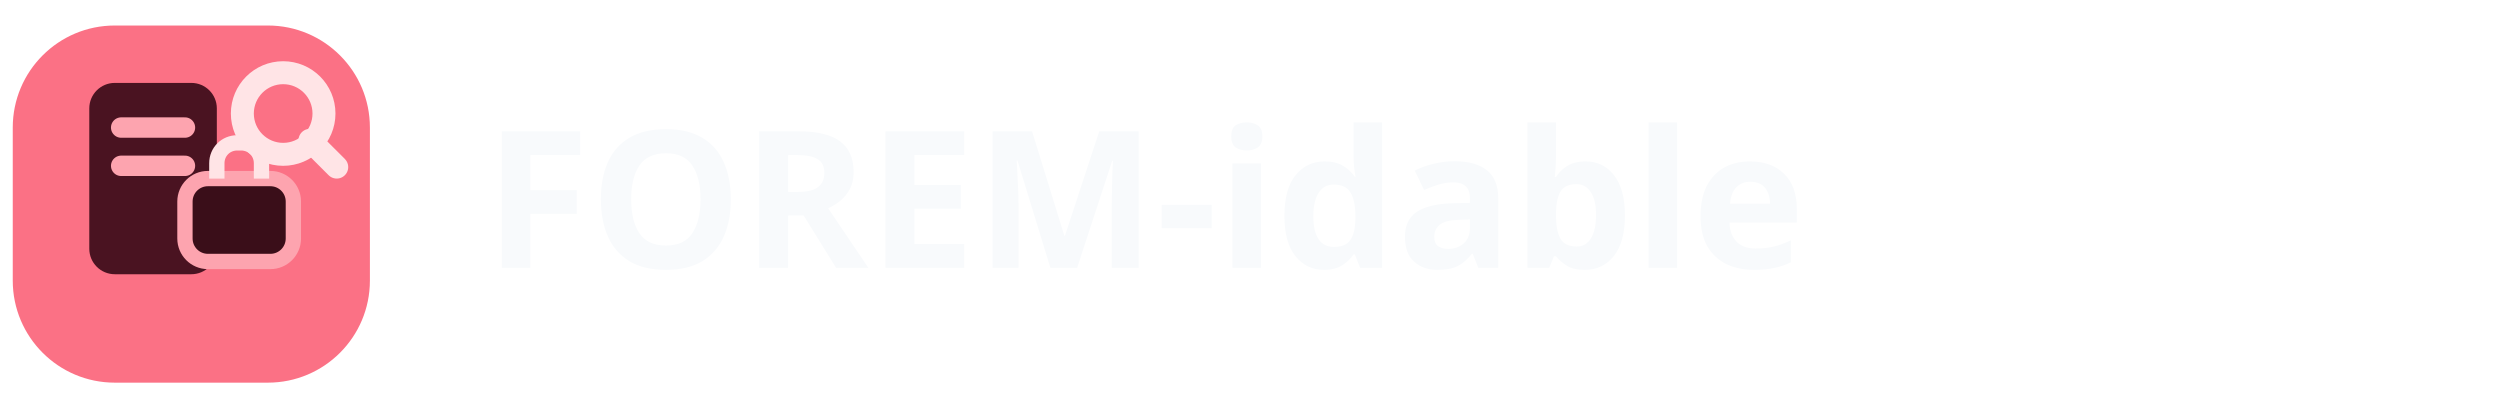
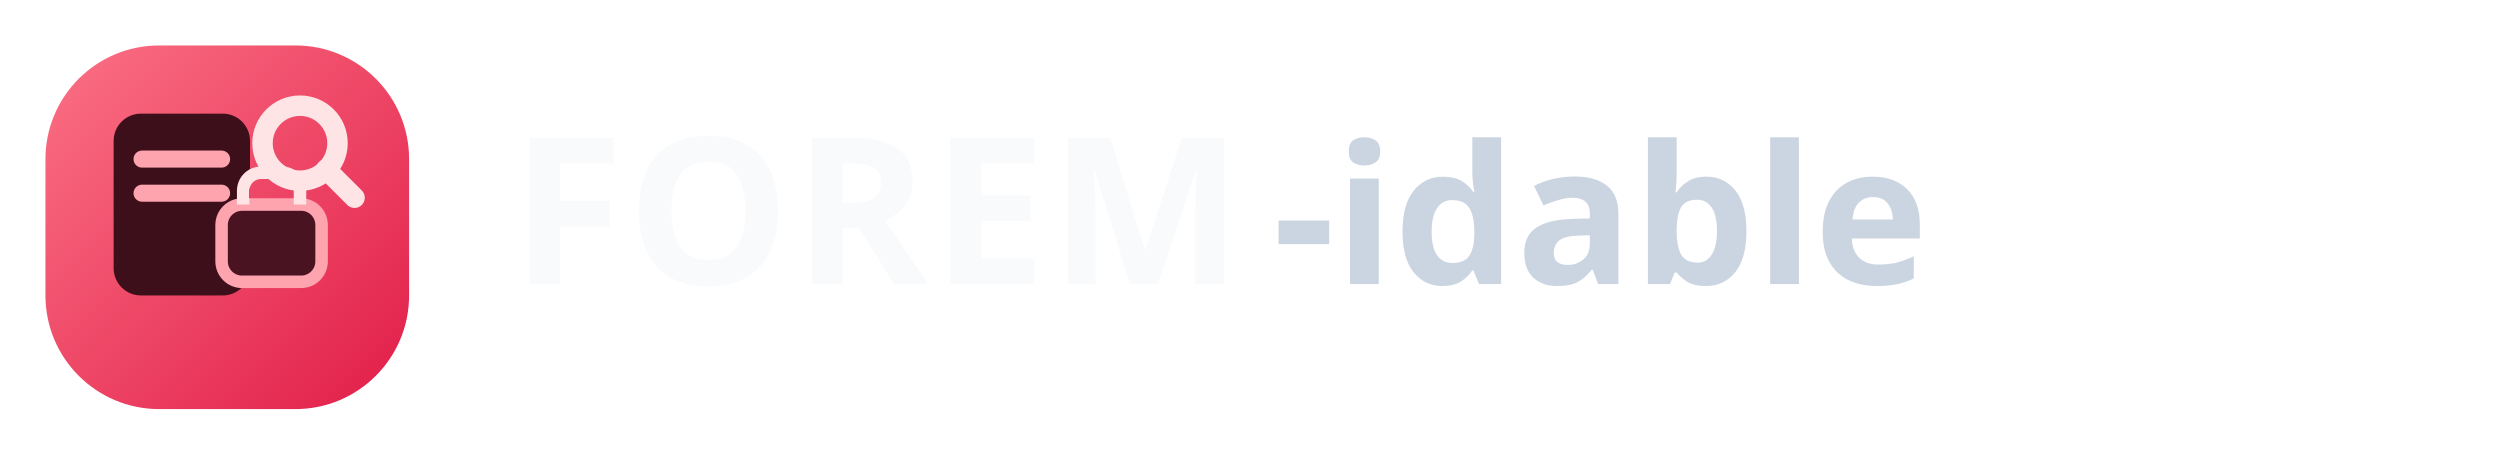
- <svg xmlns="http://www.w3.org/2000/svg" width="196" height="32" viewBox="0 0 196 32" fill="none">
-   <rect x="1" y="2" width="28" height="28" rx="8" fill="#FB7185" />
-   <rect x="7" y="6.5" width="10" height="15" rx="2" fill="#4A1321" />
-   <path d="M9.5 10H14.5" stroke="#FDA4AF" stroke-width="1.6" stroke-linecap="round" />
-   <path d="M9.5 13H14.5" stroke="#FDA4AF" stroke-width="1.6" stroke-linecap="round" />
-   <rect x="14.5" y="14" width="8.5" height="6.5" rx="1.8" fill="#3A0E19" stroke="#FDA4AF" stroke-width="1.2" />
-   <path d="M17 14V12.8C17 11.9 17.7 11.2 18.6 11.2H18.9C19.8 11.2 20.5 11.9 20.5 12.8V14" stroke="#FFE4E6" stroke-width="1.2" />
-   <circle cx="22.2" cy="8.9" r="3.2" stroke="#FFE4E6" stroke-width="1.8" />
-   <path d="M24.3 11L26.4 13.1" stroke="#FFE4E6" stroke-width="1.8" stroke-linecap="round" />
-   <text x="38" y="21" fill="#F8FAFC" font-family="Geist, ui-sans-serif, system-ui" font-size="15" font-weight="800">FOREM-idable</text>
+ <svg xmlns="http://www.w3.org/2000/svg" width="220" height="40" viewBox="0 0 220 40" fill="none">
+   <defs>
+     <linearGradient id="bgDark" x1="4" y1="4" x2="36" y2="36" gradientUnits="userSpaceOnUse">
+       <stop offset="0" stop-color="#FB7185" />
+       <stop offset="1" stop-color="#E11D48" />
+     </linearGradient>
+   </defs>
+   <rect x="4" y="4" width="32" height="32" rx="10" fill="url(#bgDark)" />
+   <rect x="10" y="10" width="12" height="16" rx="2.4" fill="#3D0F1B" />
+   <path d="M12.5 14H19.5" stroke="#FDA4AF" stroke-width="1.5" stroke-linecap="round" />
+   <path d="M12.5 17H19.5" stroke="#FDA4AF" stroke-width="1.5" stroke-linecap="round" />
+   <rect x="19.5" y="18" width="8.8" height="6.8" rx="1.8" fill="#4A1321" stroke="#FDA4AF" stroke-width="1.1" />
+   <path d="M21.4 18V16.8C21.4 15.9 22.1 15.2 23 15.2H24.8C25.7 15.2 26.4 15.9 26.4 16.8V18" stroke="#FFE4E6" stroke-width="1.1" />
+   <circle cx="26.4" cy="12.6" r="3.3" stroke="#FFE4E6" stroke-width="1.8" />
+   <path d="M28.7 14.9L31.2 17.4" stroke="#FFE4E6" stroke-width="1.8" stroke-linecap="round" />
+   <text x="45" y="25" fill="#F8FAFC" font-family="Sora, Manrope, Geist, ui-sans-serif, system-ui" font-size="18" font-weight="800" letter-spacing="0.3">FOREM</text>
+   <text x="112" y="25" fill="#CBD5E1" font-family="Sora, Manrope, Geist, ui-sans-serif, system-ui" font-size="17" font-weight="650">-idable</text>
</svg>
